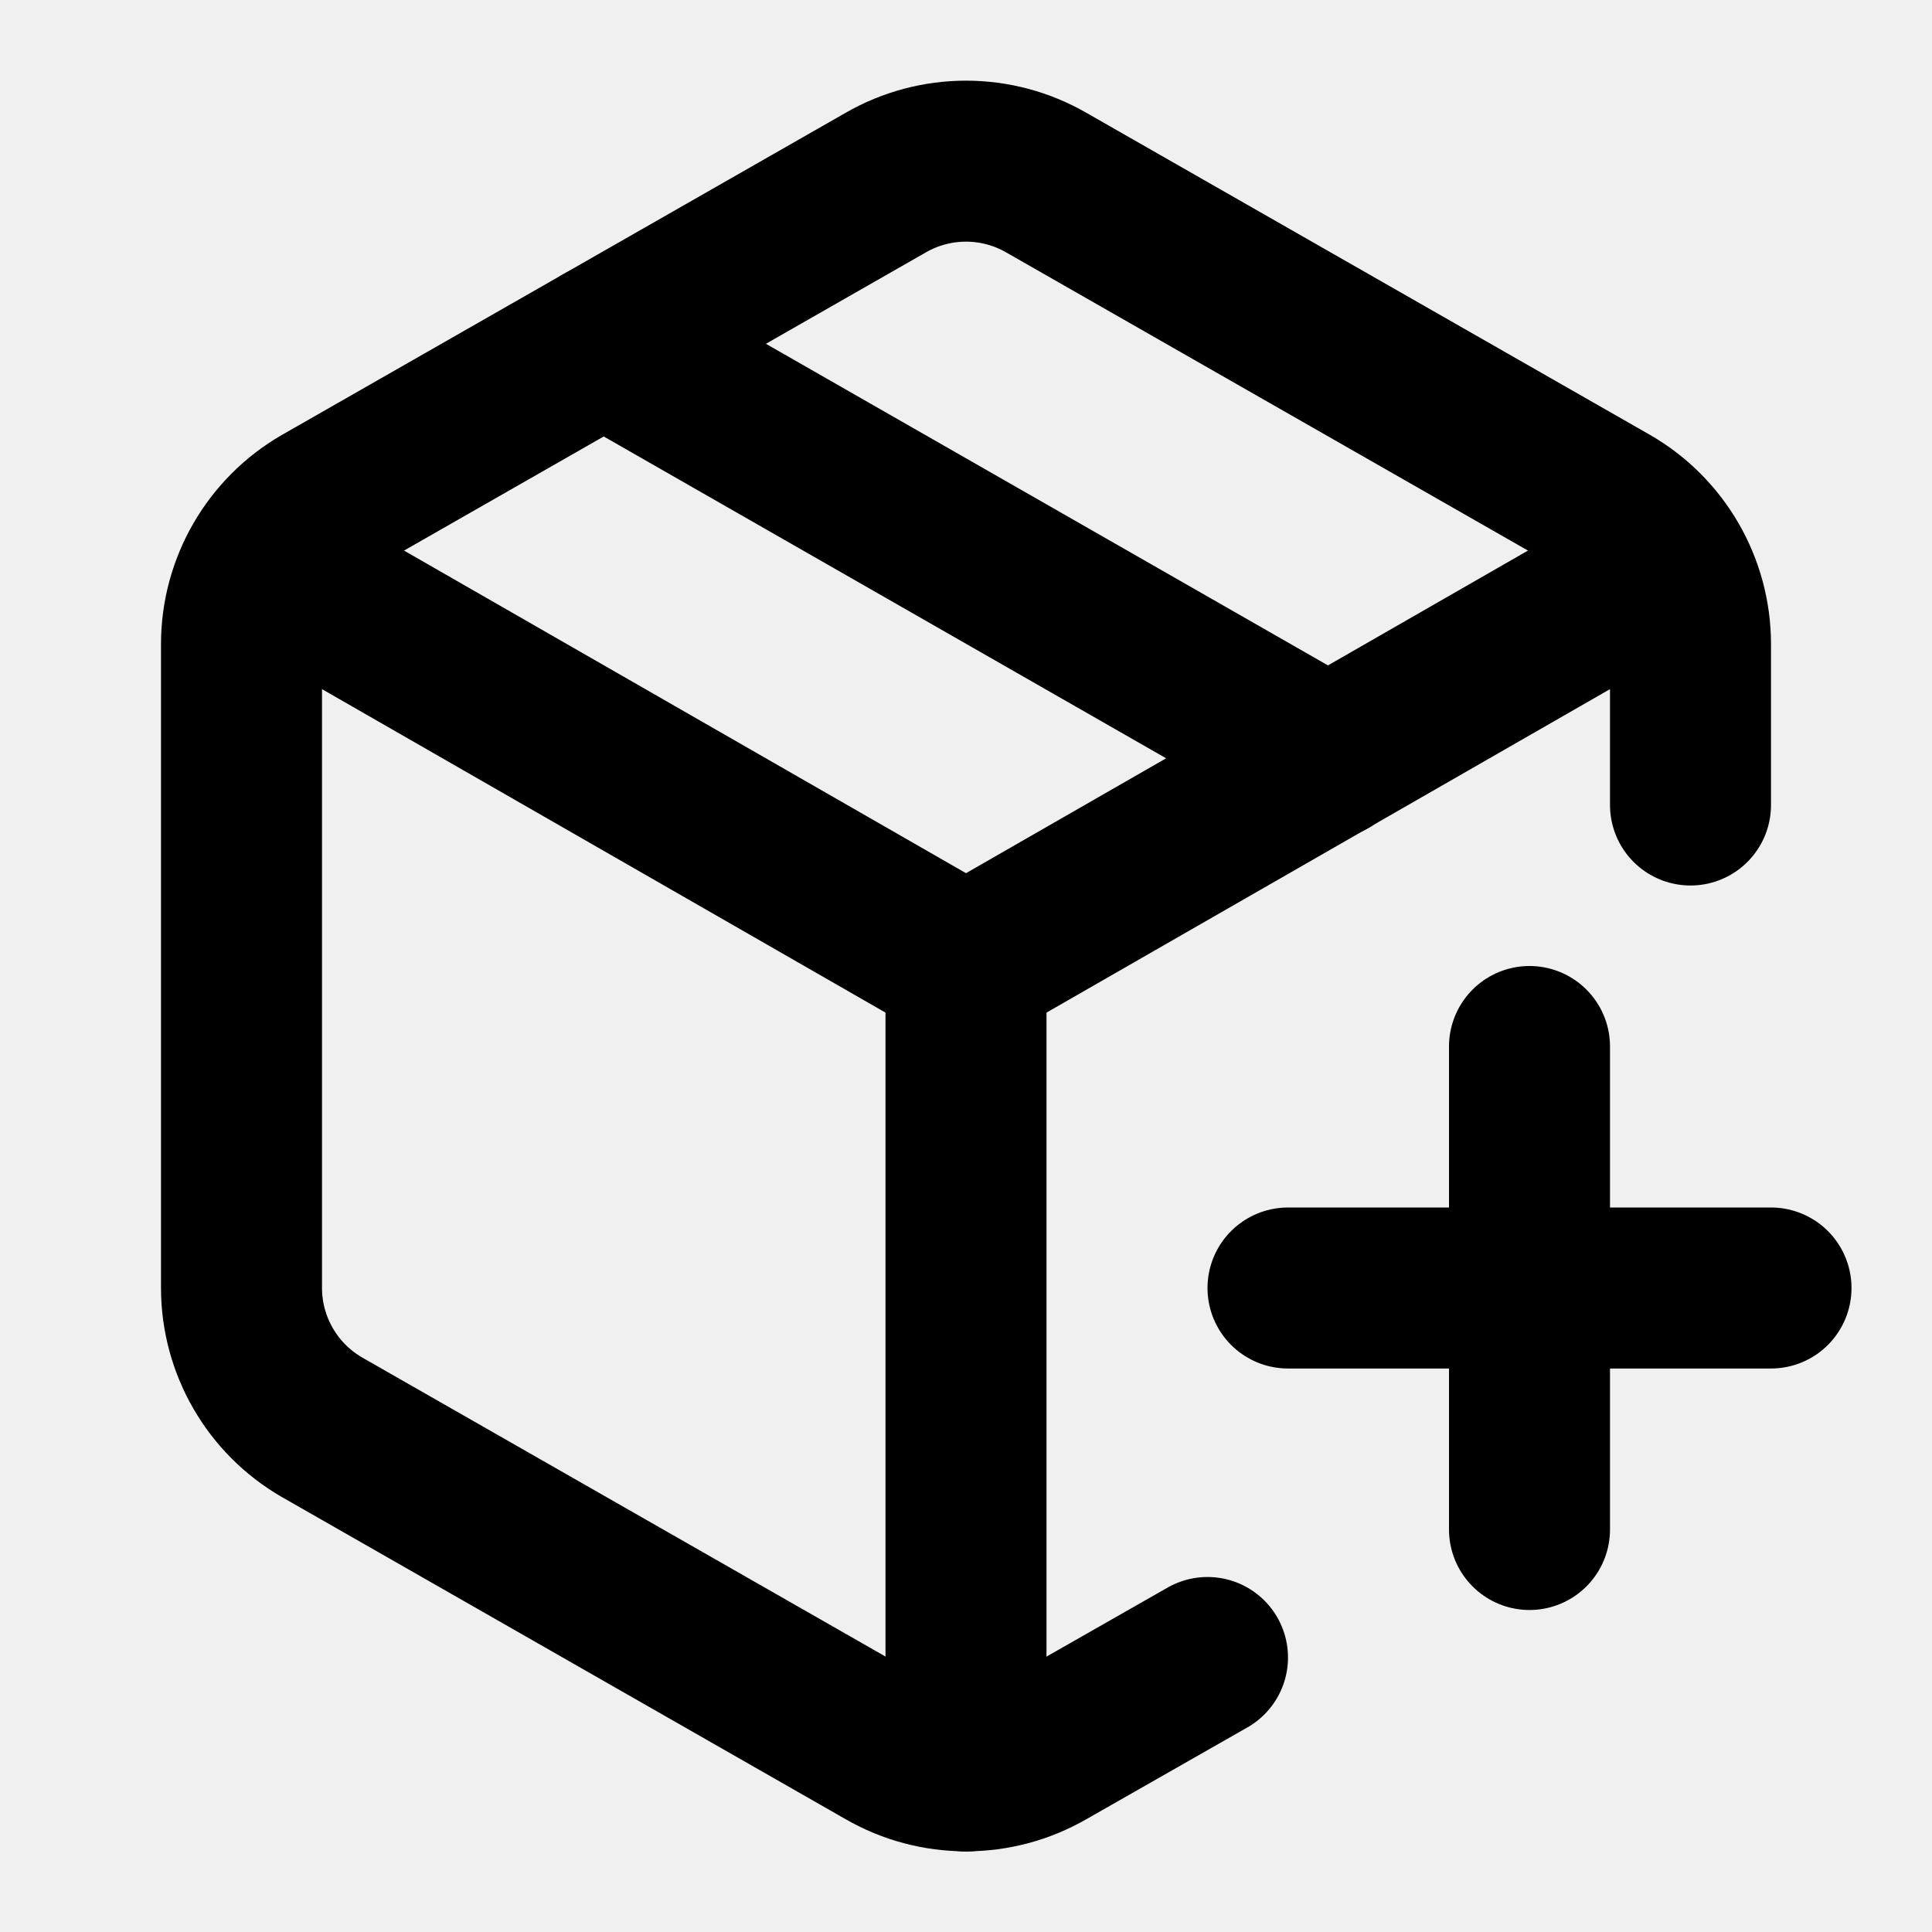
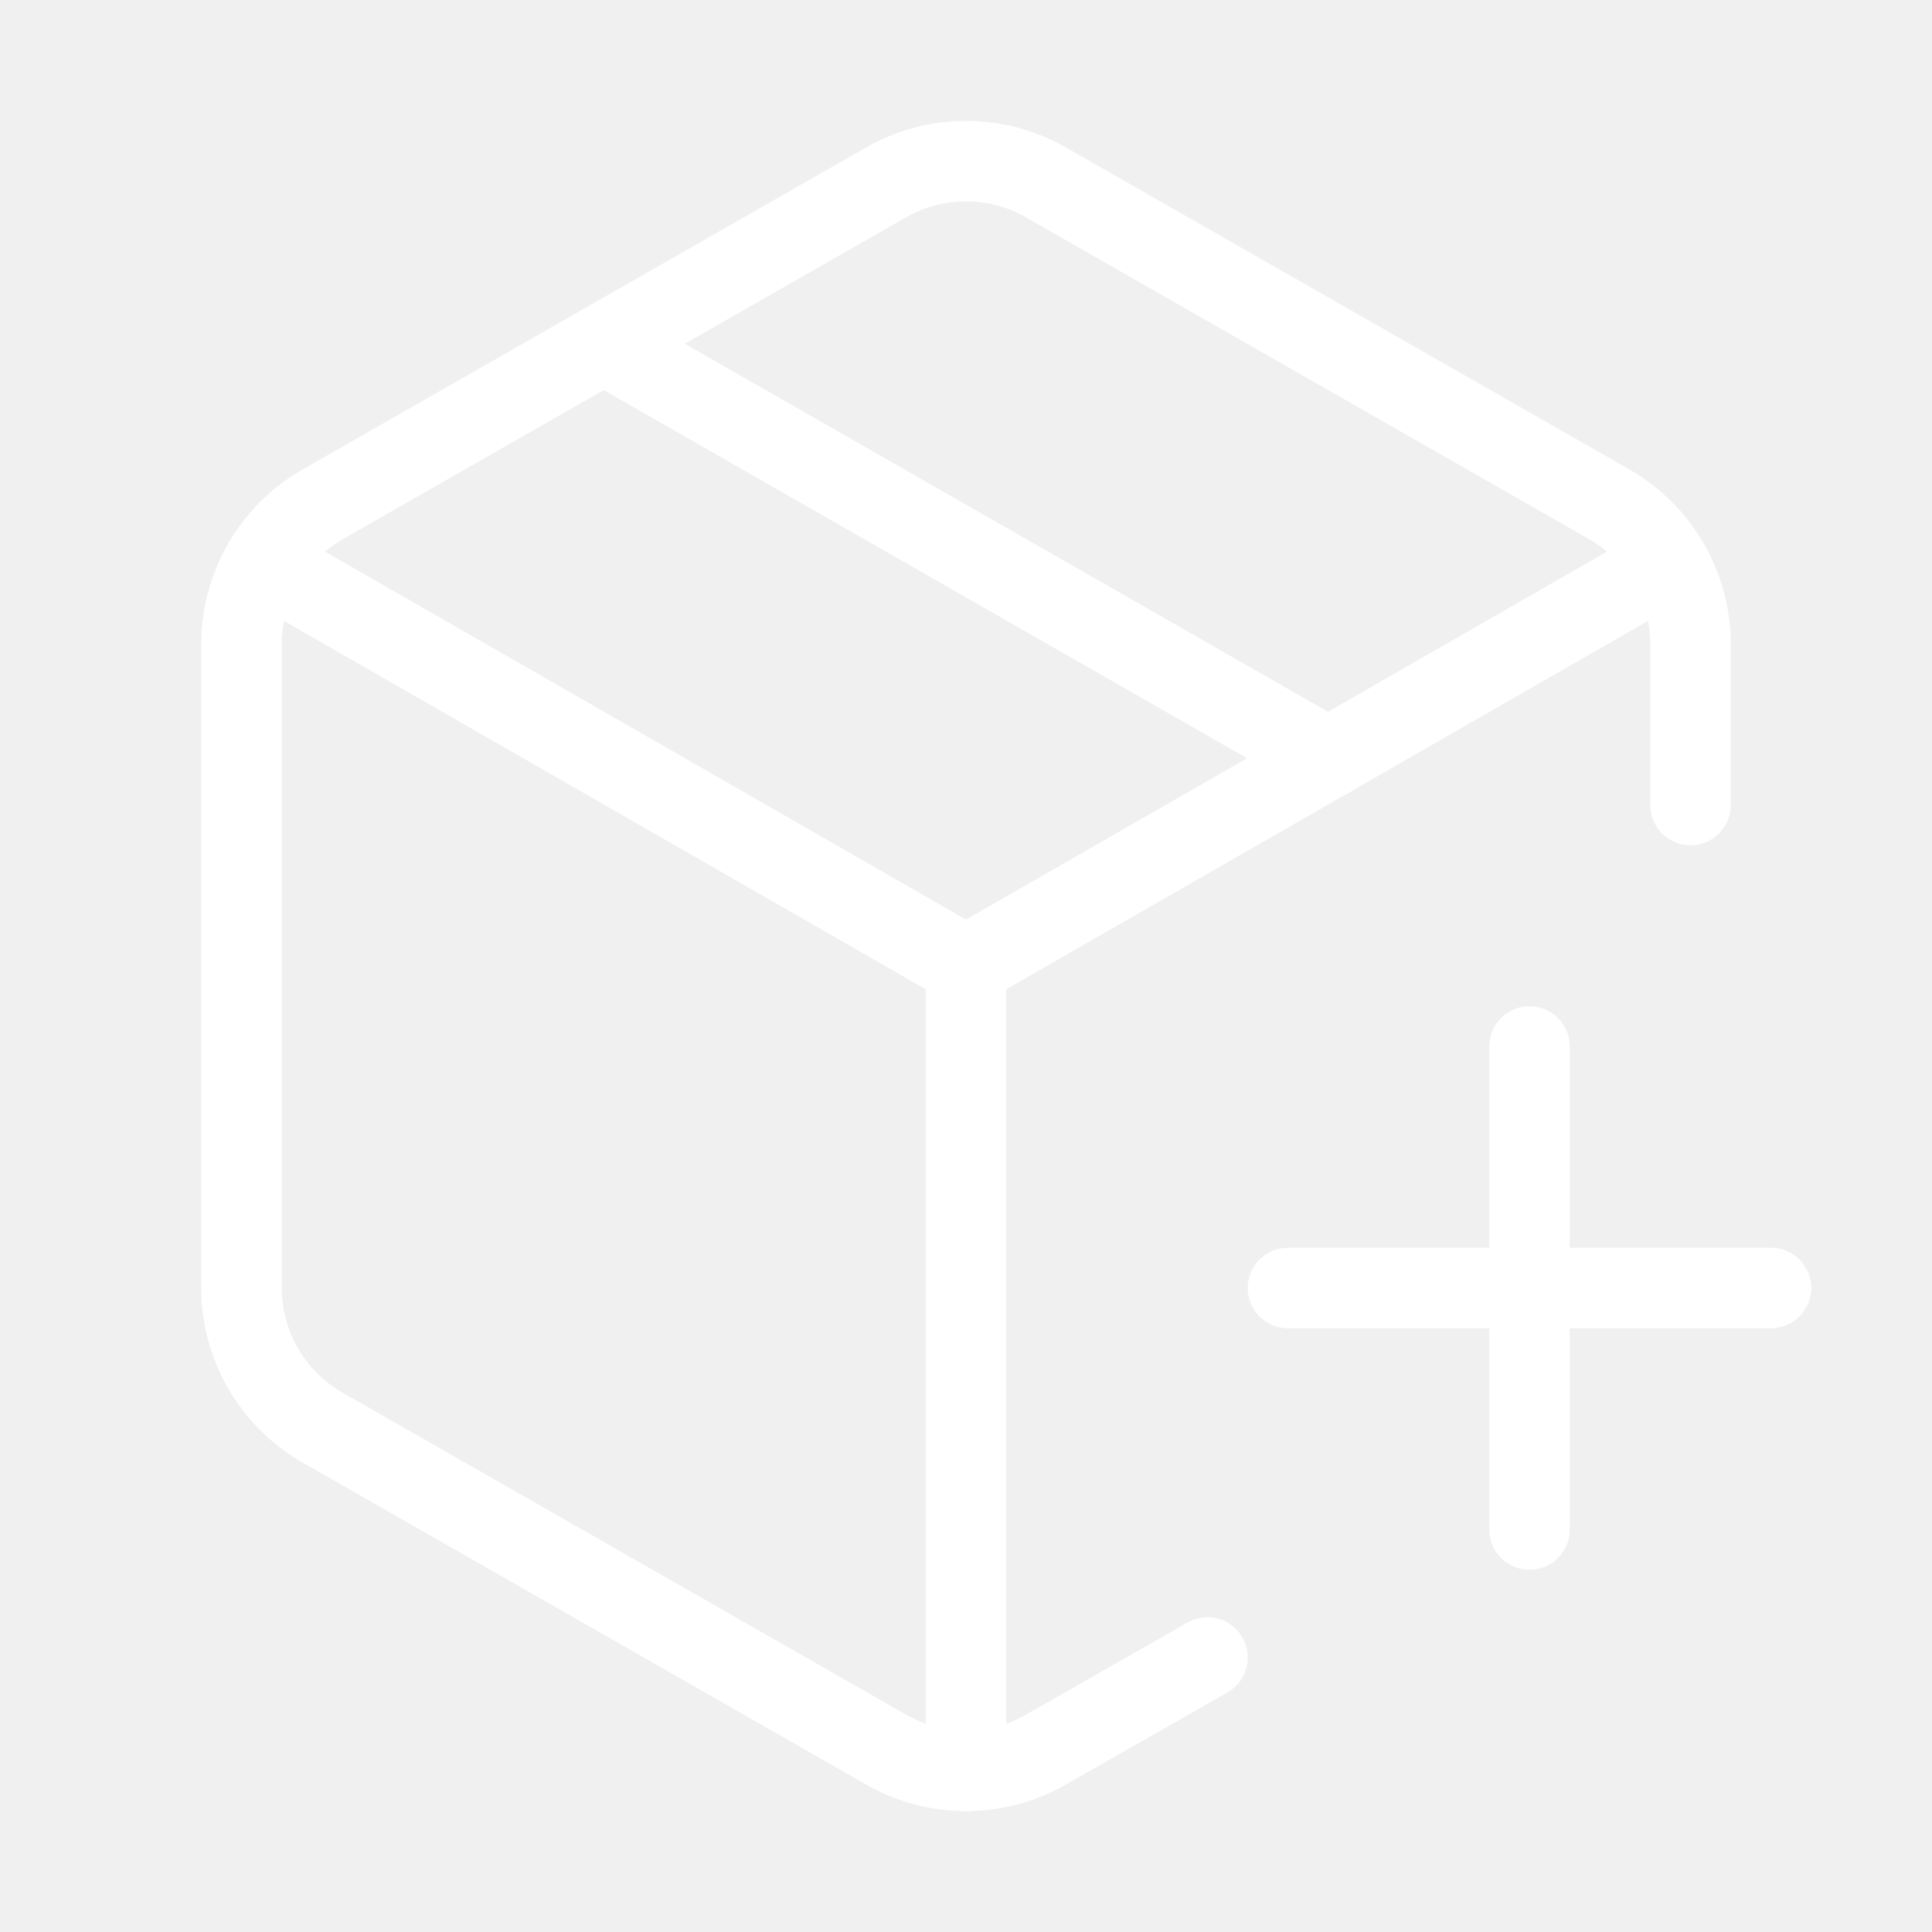
- <svg xmlns="http://www.w3.org/2000/svg" width="24" height="24" viewBox="0 0 24 24" fill="none" stroke="currentColor" stroke-width="2" stroke-linecap="round" stroke-linejoin="round" class="lucide lucide-package-plus">
-   <path d="M16 16h6" />
-   <path d="M19 13v6" />
-   <path d="M21 10V8a2 2 0 0 0-1-1.73l-7-4a2 2 0 0 0-2 0l-7 4A2 2 0 0 0 3 8v8a2 2 0 0 0 1 1.73l7 4a2 2 0 0 0 2 0l2-1.14" />
-   <path d="m7.5 4.27 9 5.15" />
-   <polyline points="3.29 7 12 12 20.71 7" />
-   <line x1="12" x2="12" y1="22" y2="12" />
+ <svg xmlns="http://www.w3.org/2000/svg" width="24" height="24" viewBox="0 0 24 24" fill="none">
+   <path d="M16 16H22" stroke="white" stroke-linecap="round" stroke-linejoin="round" />
+   <path d="M19 13V19" stroke="white" stroke-linecap="round" stroke-linejoin="round" />
+   <path d="M21 10V8C21 7.649 20.907 7.305 20.732 7.001C20.556 6.698 20.304 6.445 20 6.27L13 2.27C12.696 2.094 12.351 2.002 12 2.002C11.649 2.002 11.304 2.094 11 2.27L4 6.27C3.696 6.445 3.444 6.698 3.268 7.001C3.093 7.305 3 7.649 3 8V16C3 16.351 3.093 16.695 3.268 16.999C3.444 17.302 3.696 17.555 4 17.73L11 21.73C11.304 21.906 11.649 21.998 12 21.998C12.351 21.998 12.696 21.906 13 21.73L15 20.59" stroke="white" stroke-linecap="round" stroke-linejoin="round" />
+   <path d="M7.5 4.27L16.5 9.42" stroke="white" stroke-linecap="round" stroke-linejoin="round" />
+   <path d="M3.29 7L12 12L20.71 7" stroke="white" stroke-linecap="round" stroke-linejoin="round" />
+   <path d="M12 22V12" stroke="white" stroke-linecap="round" stroke-linejoin="round" />
</svg>
